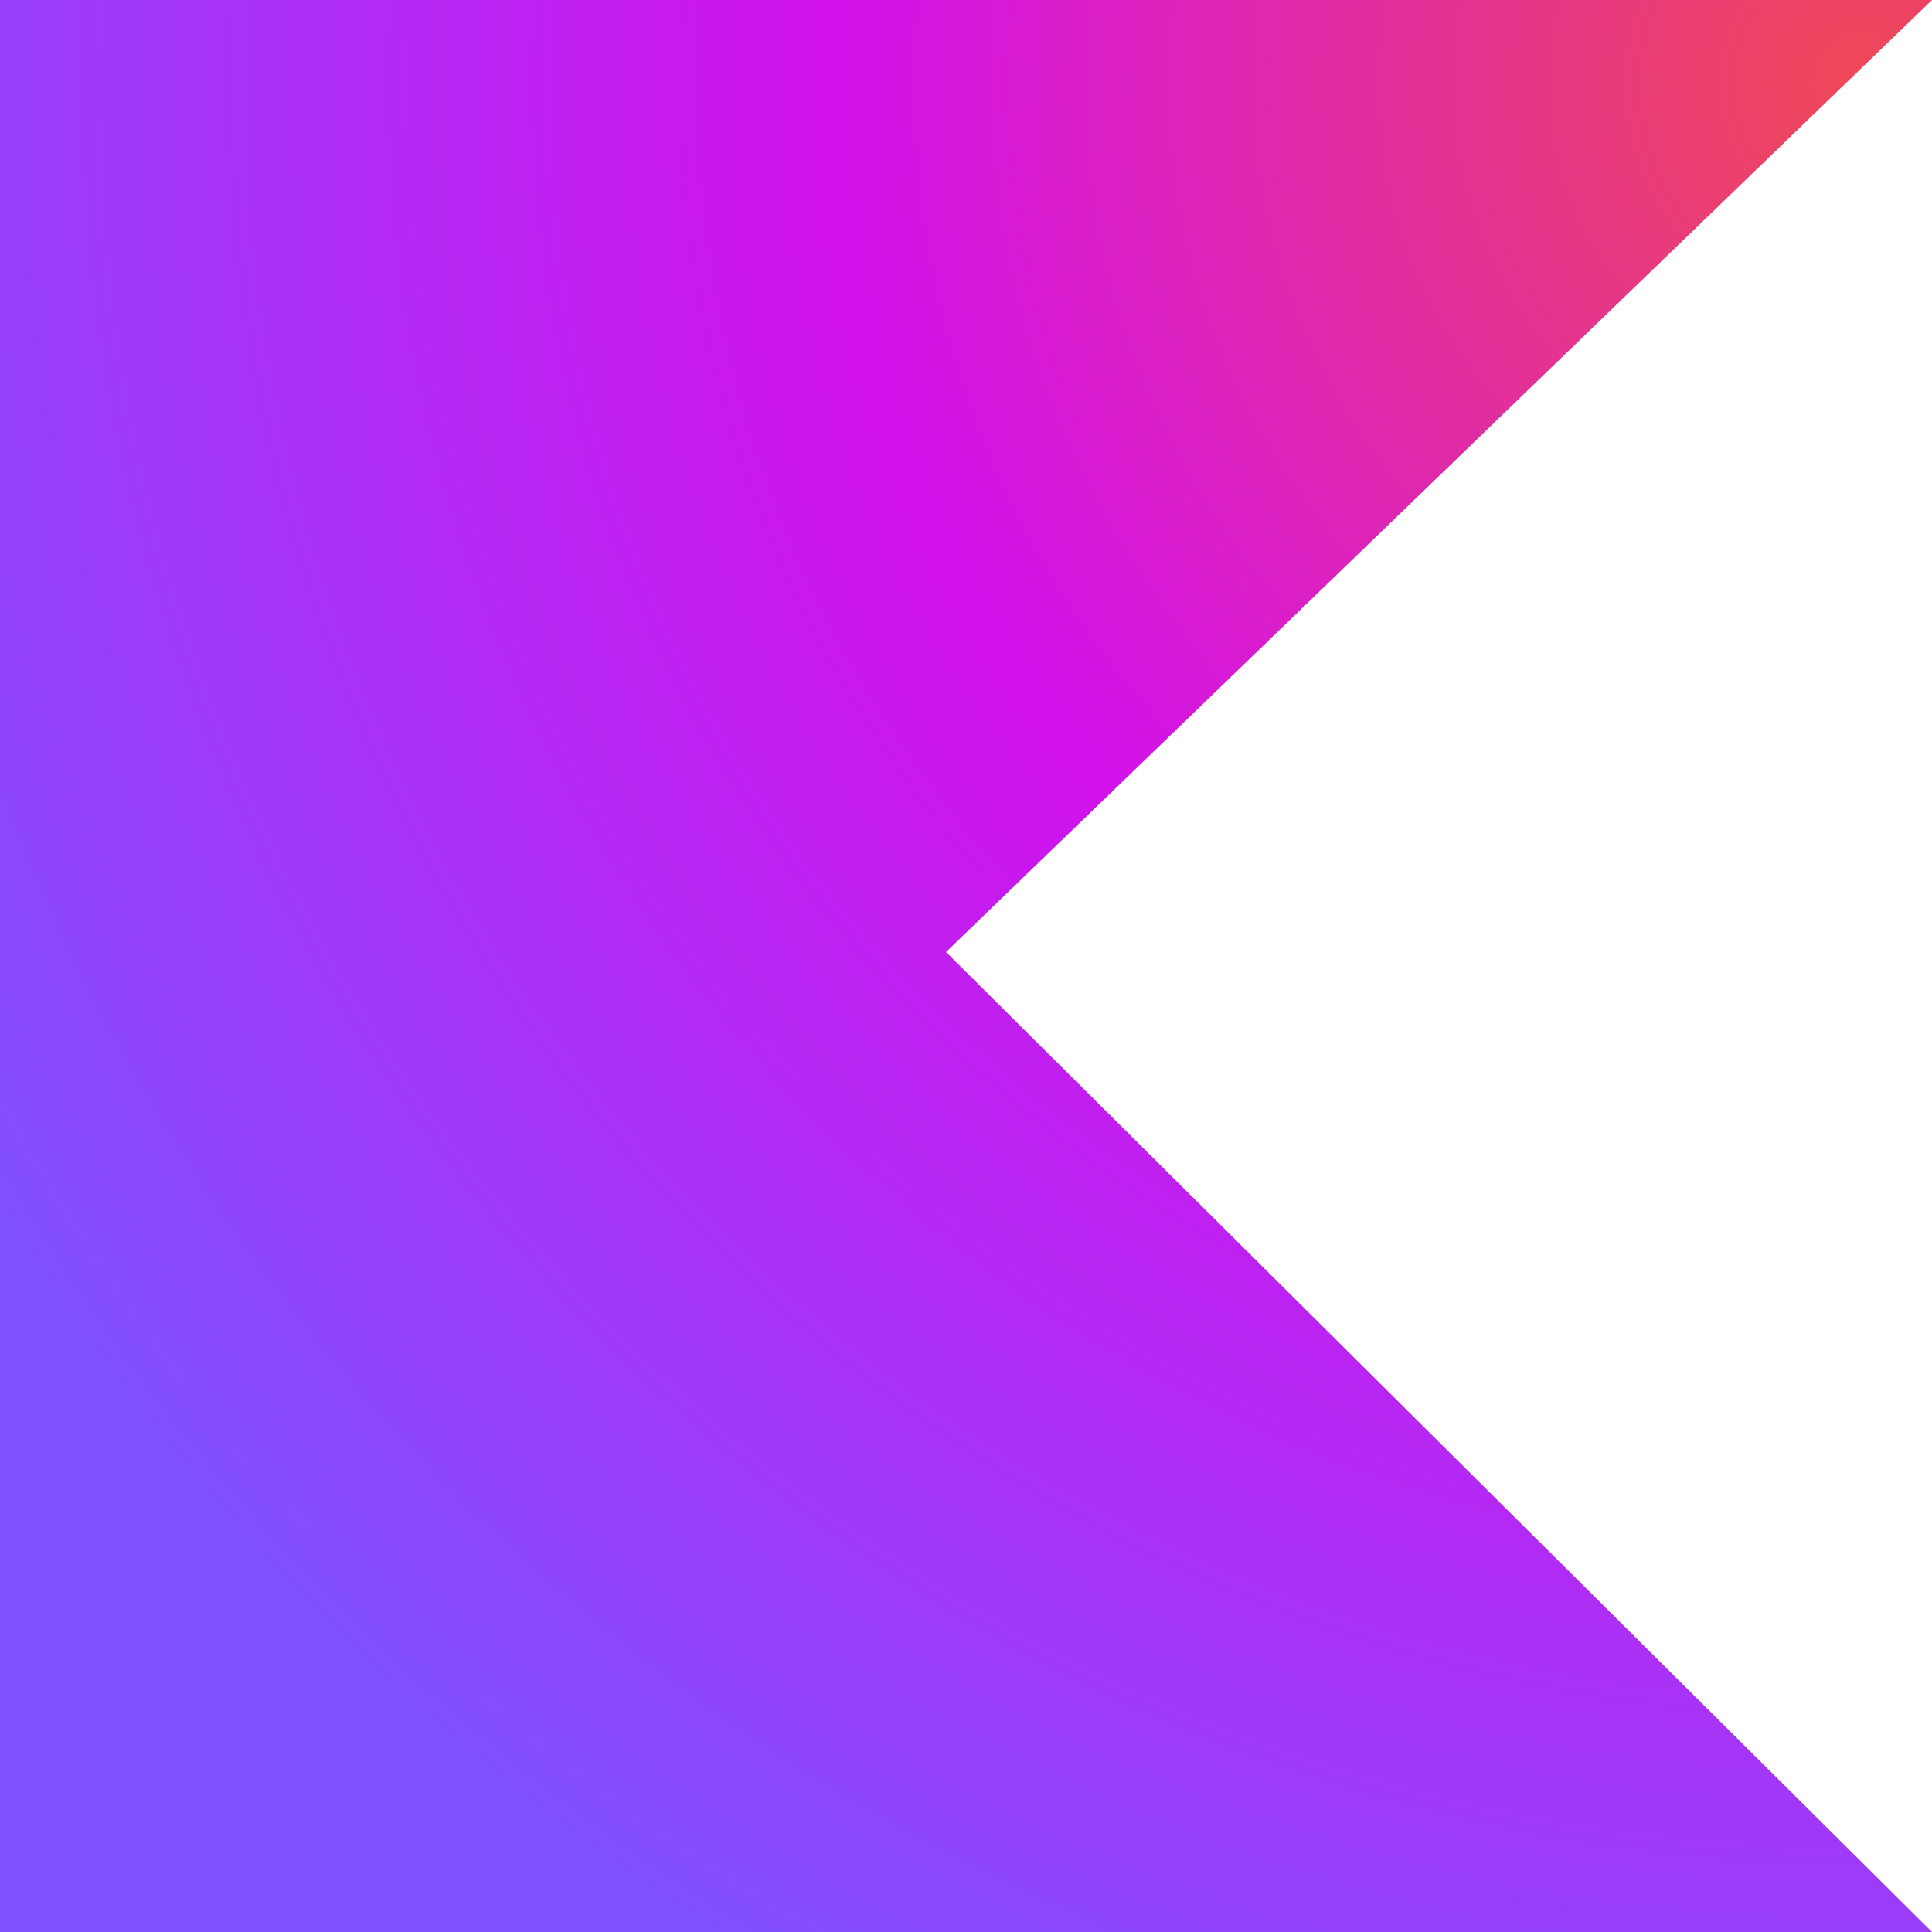
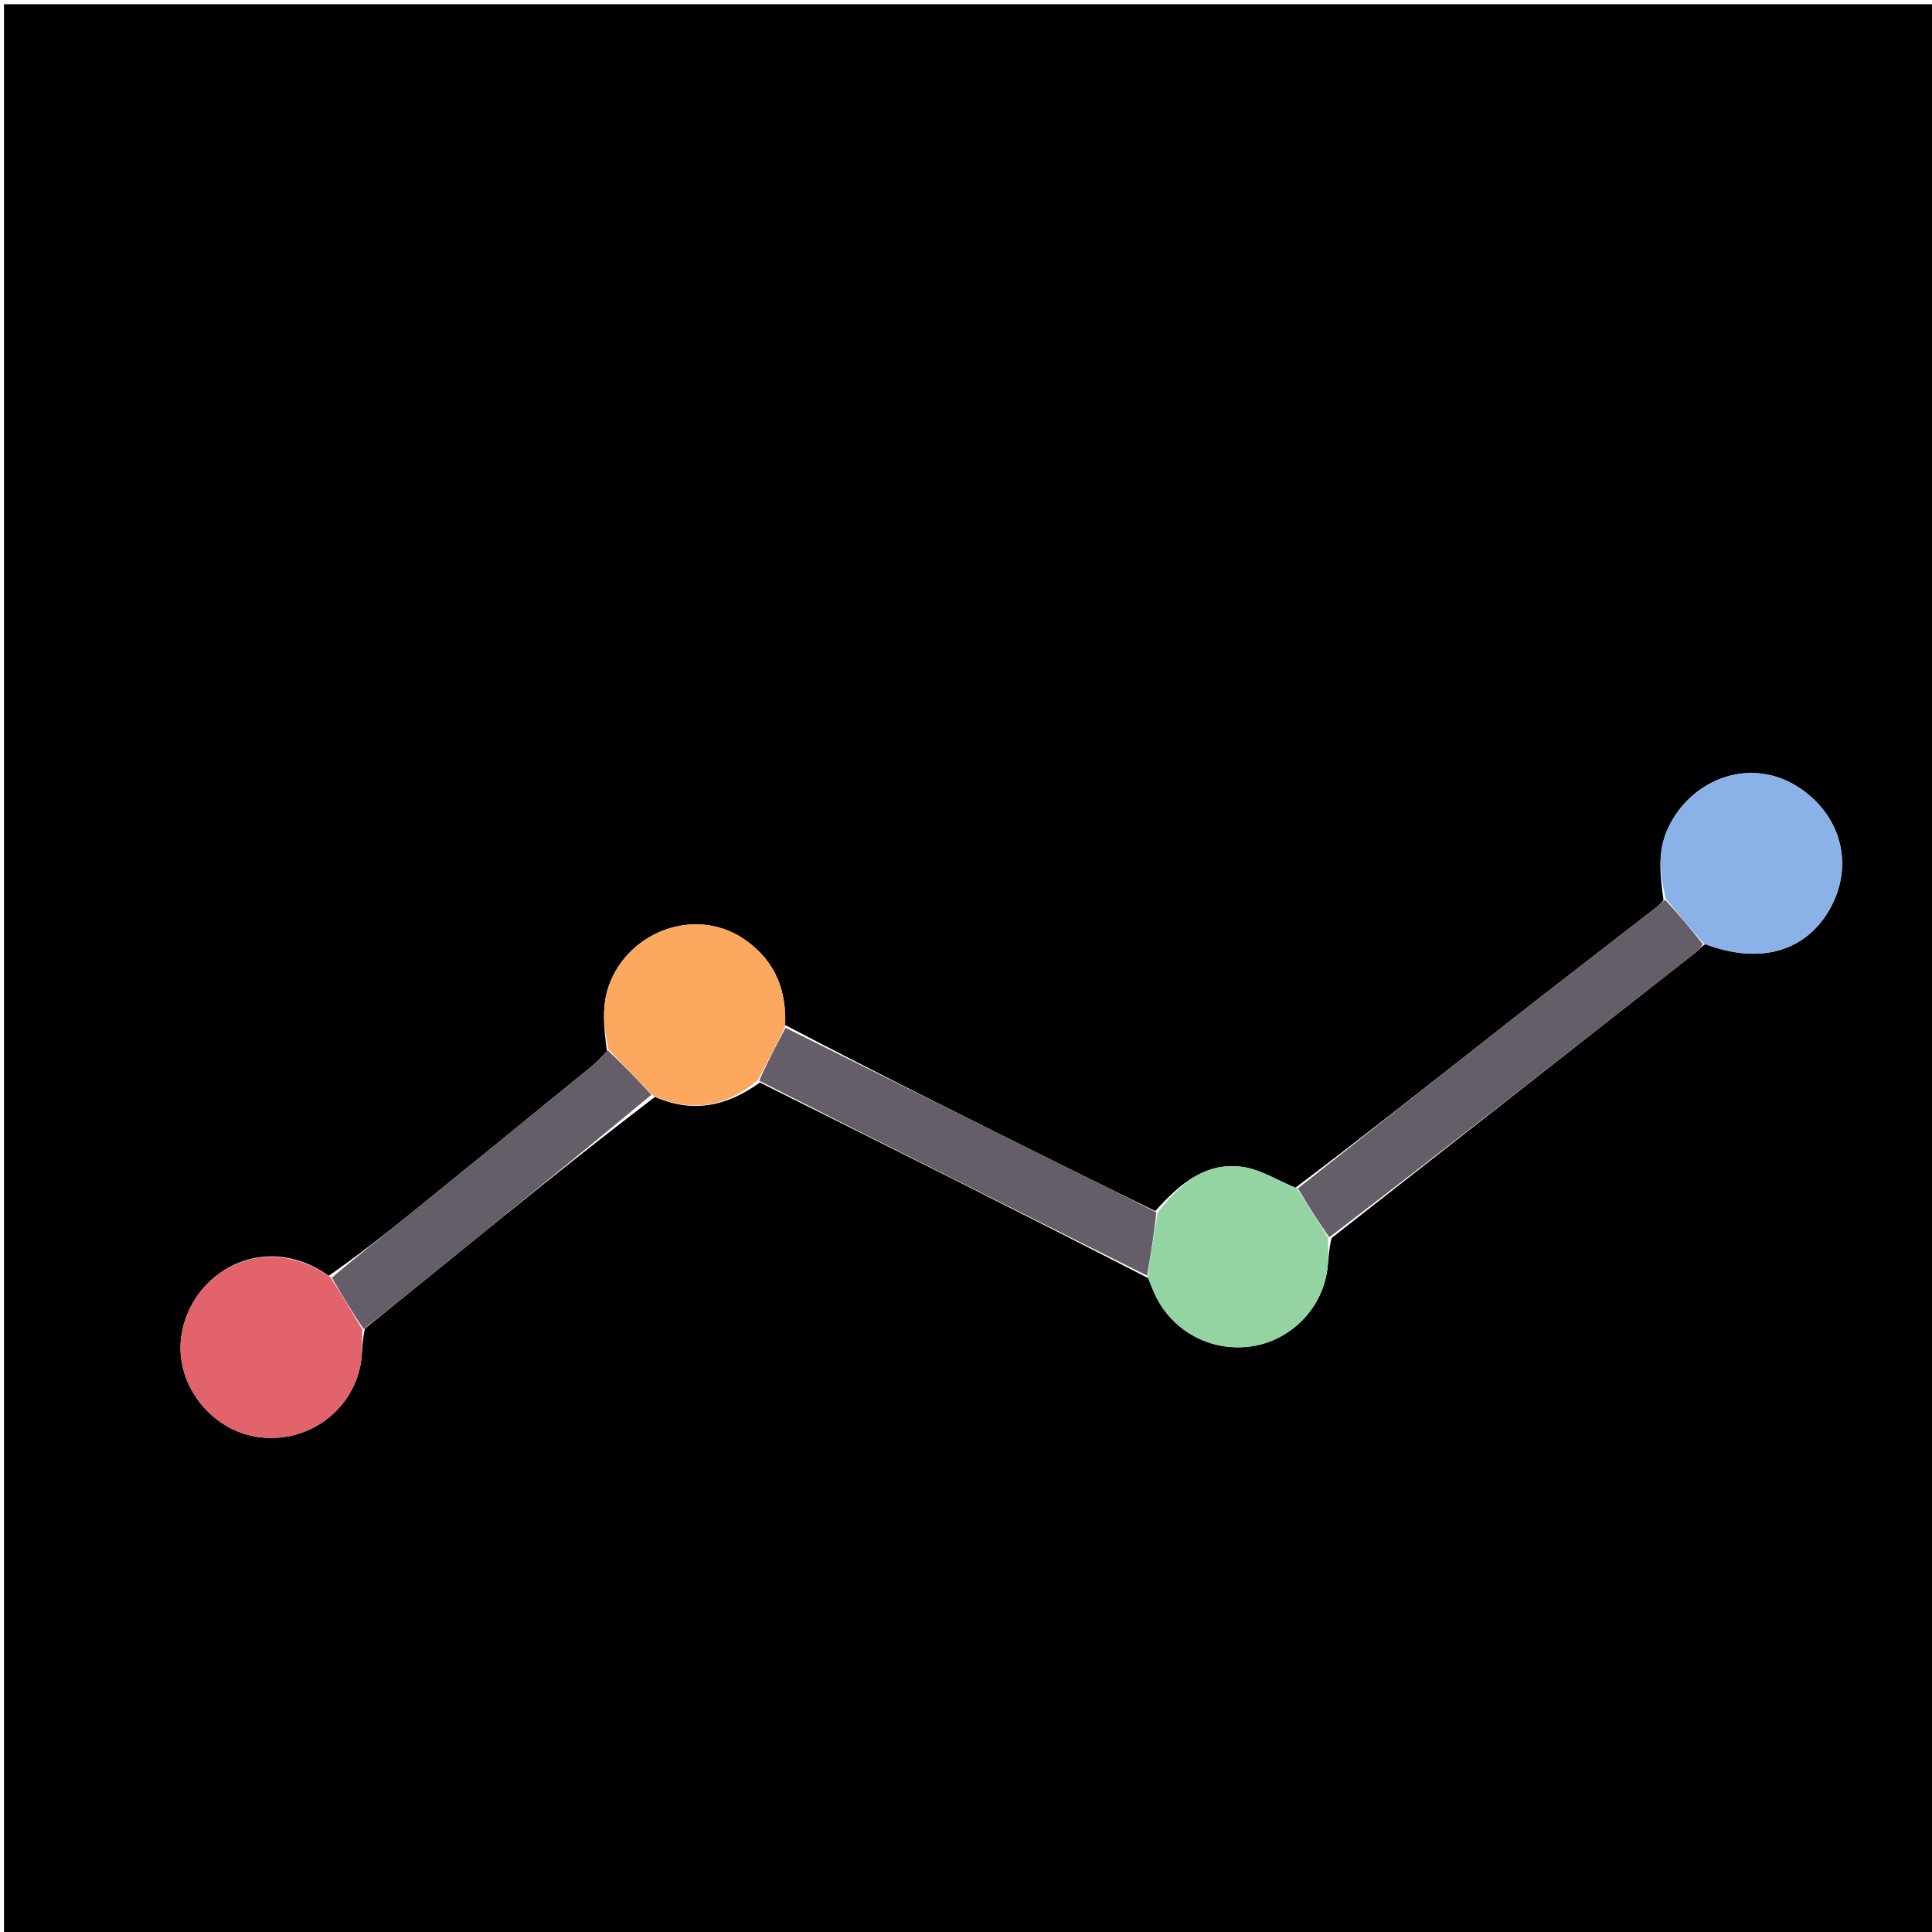
- <svg xmlns="http://www.w3.org/2000/svg" width="64" height="64" viewBox="0 0 64 64" fill="none">
-   <path d="M64 64H0V0H64L31.337 31.537L64 64Z" fill="url(#paint0_radial)" />
-   <defs>
-     <radialGradient id="paint0_radial" cx="0" cy="0" r="1" gradientUnits="userSpaceOnUse" gradientTransform="translate(61.8732 2.63097) scale(73.3111)">
-       <stop offset="0.003" stop-color="#EF4857" />
-       <stop offset="0.469" stop-color="#D211EC" />
-       <stop offset="1" stop-color="#7F52FF" />
-     </radialGradient>
-   </defs>
+ <svg xmlns="http://www.w3.org/2000/svg" version="1.1" id="Layer_1" x="0px" y="0px" width="100%" viewBox="0 0 512 512" enable-background="new 0 0 512 512" xml:space="preserve">
+   <path fill="#000000" opacity="1" stroke="none" d=" M472,513   C314.705,513 157.91,513 1.057,513   C1.057,342.413 1.057,171.826 1.057,1.12   C171.545,1.12 342.09,1.12 512.818,1.12   C512.818,171.666 512.818,342.333 512.818,513   C499.493,513 485.997,513 472,513  M96.714,352.089   C103.032,346.975 109.358,341.87 115.668,336.746   C134.73,321.268 153.787,305.782 173.579,290.684   C183.514,295.057 192.5,293.261 201.383,286.882   C235.589,303.94 269.795,320.999 304.276,338.713   C304.904,340.223 305.469,341.762 306.169,343.238   C310.691,352.779 320.811,358.232 331.342,356.838   C341.33,355.516 349.699,347.685 351.573,337.581   C352.141,334.519 352.023,331.33 352.897,328.083   C385.193,302.76 417.491,277.44 449.77,252.095   C450.388,251.609 450.773,250.827 452.066,250.166   C466.112,255.647 478.337,252.286 484.767,241.176   C491.155,230.14 488.539,216.953 477.406,209.155   C464.408,200.049 448.039,206.223 441.923,219.761   C439.176,225.843 439.968,231.826 440.849,238.558   C440.267,239.152 439.744,239.822 439.094,240.328   C425.846,250.626 412.535,260.842 399.337,271.202   C380.831,285.729 362.408,300.36 343.283,314.772   C338.58,312.847 334.017,309.865 329.144,309.22   C319.382,307.929 312.602,313.791 306.158,320.938   C298.433,317.14 290.696,313.366 282.985,309.539   C258.042,297.16 233.108,284.762 207.987,271.602   C208.504,262.36 205.412,254.816 197.755,249.276   C185.325,240.283 167.798,246.061 161.889,259.84   C159.256,265.979 160,271.91 160.844,278.598   C159.55,279.89 158.355,281.304 156.946,282.455   C141.012,295.462 125.065,308.453 109.079,321.395   C102.047,327.088 94.917,332.659 87.129,338.098   C69.963,325.903 50.636,337.121 48.082,353.882   C46.155,366.521 55.614,378.847 68.073,380.774   C80.902,382.759 93.01,374.486 95.519,361.776   C96.122,358.718 95.891,355.495 96.714,352.089  z" />
+   <path fill="#655D67" opacity="1" stroke="none" d=" M343.95,314.947   C362.408,300.36 380.831,285.729 399.337,271.202   C412.535,260.842 425.846,250.626 439.094,240.328   C439.744,239.822 440.267,239.152 441.278,238.454   C444.893,242.295 448.08,246.239 451.267,250.184   C450.773,250.827 450.388,251.609 449.77,252.095   C417.491,277.44 385.193,302.76 352.285,327.879   C349.099,323.432 346.524,319.19 343.95,314.947  z" />
+   <path fill="#655D67" opacity="1" stroke="none" d=" M304.001,338.058   C269.795,320.999 235.589,303.94 201.194,286.4   C203.394,281.403 205.782,276.888 208.171,272.372   C233.108,284.762 258.042,297.16 282.985,309.539   C290.696,313.366 298.433,317.14 306.456,321.309   C305.836,327.139 304.918,332.599 304.001,338.058  z" />
+   <path fill="#8AB2E8" opacity="1" stroke="none" d=" M451.667,250.175   C448.08,246.239 444.893,242.295 441.443,238.146   C439.968,231.826 439.176,225.843 441.923,219.761   C448.039,206.223 464.408,200.049 477.406,209.155   C488.539,216.953 491.155,230.14 484.767,241.176   C478.337,252.286 466.112,255.647 451.667,250.175  z" />
+   <path fill="#94D4A3" opacity="1" stroke="none" d=" M304.139,338.385   C304.918,332.599 305.836,327.139 306.814,321.319   C312.602,313.791 319.382,307.929 329.144,309.22   C334.017,309.865 338.58,312.847 343.616,314.859   C346.524,319.19 349.099,323.432 351.947,327.937   C352.023,331.33 352.141,334.519 351.573,337.581   C349.699,347.685 341.33,355.516 331.342,356.838   C320.811,358.232 310.691,352.779 306.169,343.238   C305.469,341.762 304.904,340.223 304.139,338.385  z" />
+   <path fill="#FDA85F" opacity="1" stroke="none" d=" M208.079,271.987   C205.782,276.888 203.394,281.403 200.864,286.213   C192.5,293.261 183.514,295.057 173.012,290.301   C168.698,285.952 164.952,281.986 161.206,278.02   C160,271.91 159.256,265.979 161.889,259.84   C167.798,246.061 185.325,240.283 197.755,249.276   C205.412,254.816 208.504,262.36 208.079,271.987  z" />
+   <path fill="#E3636D" opacity="1" stroke="none" d=" M96.043,352.349   C95.891,355.495 96.122,358.718 95.519,361.776   C93.01,374.486 80.902,382.759 68.073,380.774   C55.614,378.847 46.155,366.521 48.082,353.882   C50.636,337.121 69.963,325.903 87.6,338.503   C90.728,343.388 93.385,347.868 96.043,352.349  z" />
+   <path fill="#655D67" opacity="1" stroke="none" d=" M96.378,352.219   C93.385,347.868 90.728,343.388 87.951,338.597   C94.917,332.659 102.047,327.088 109.079,321.395   C125.065,308.453 141.012,295.462 156.946,282.455   C158.355,281.304 159.55,279.89 161.025,278.309   C164.952,281.986 168.698,285.952 172.645,290.109   C153.787,305.782 134.73,321.268 115.668,336.746   C109.358,341.87 103.032,346.975 96.378,352.219  z" />
</svg>
